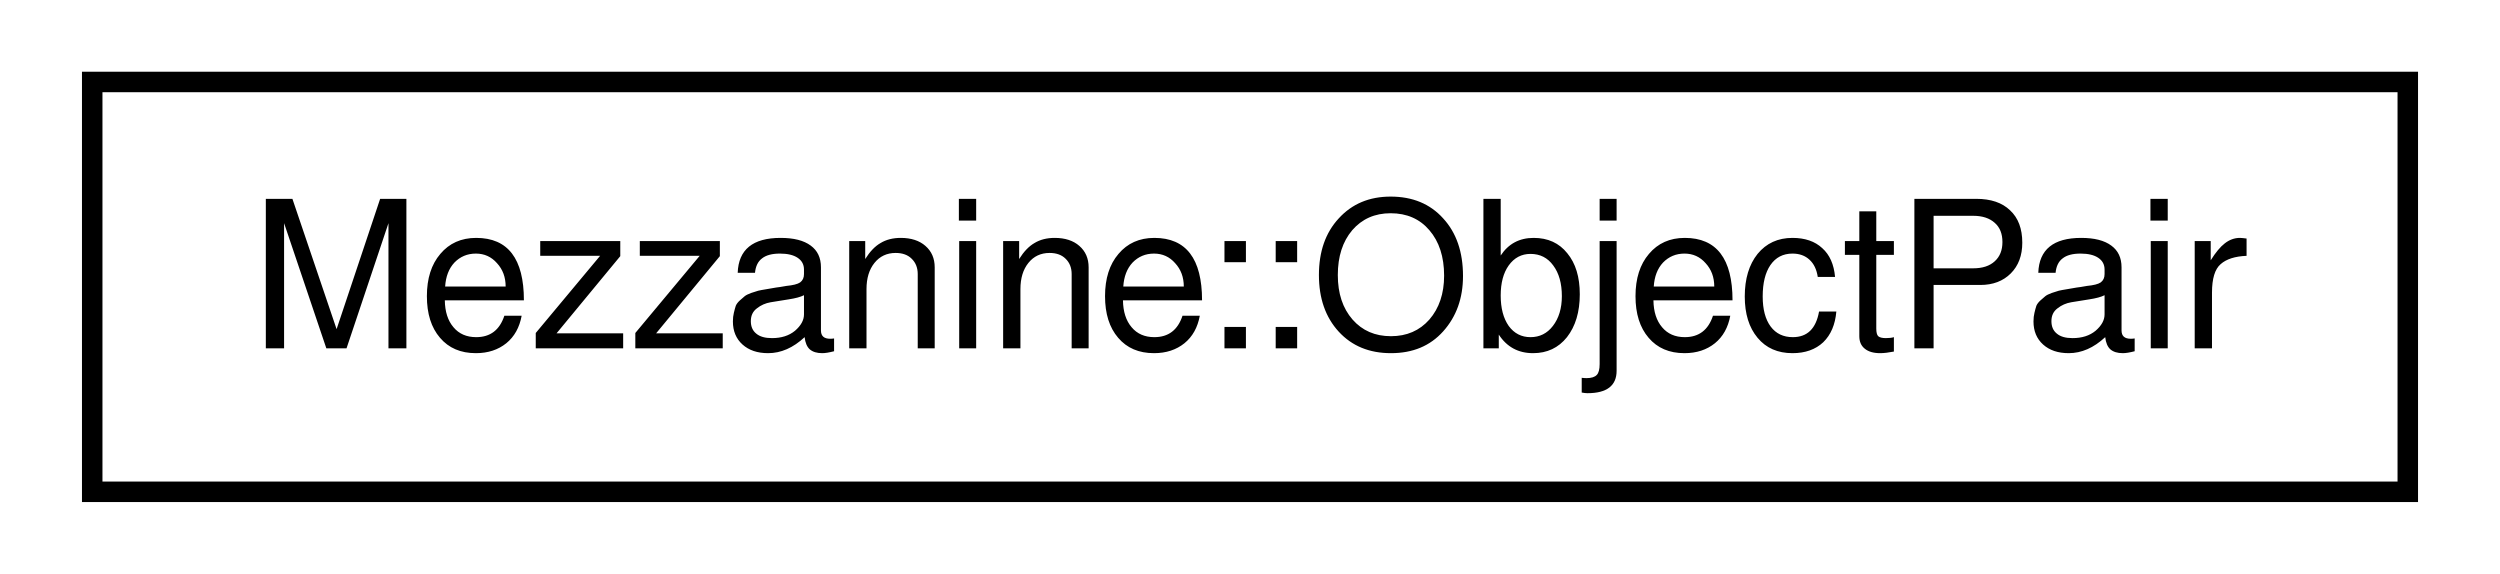
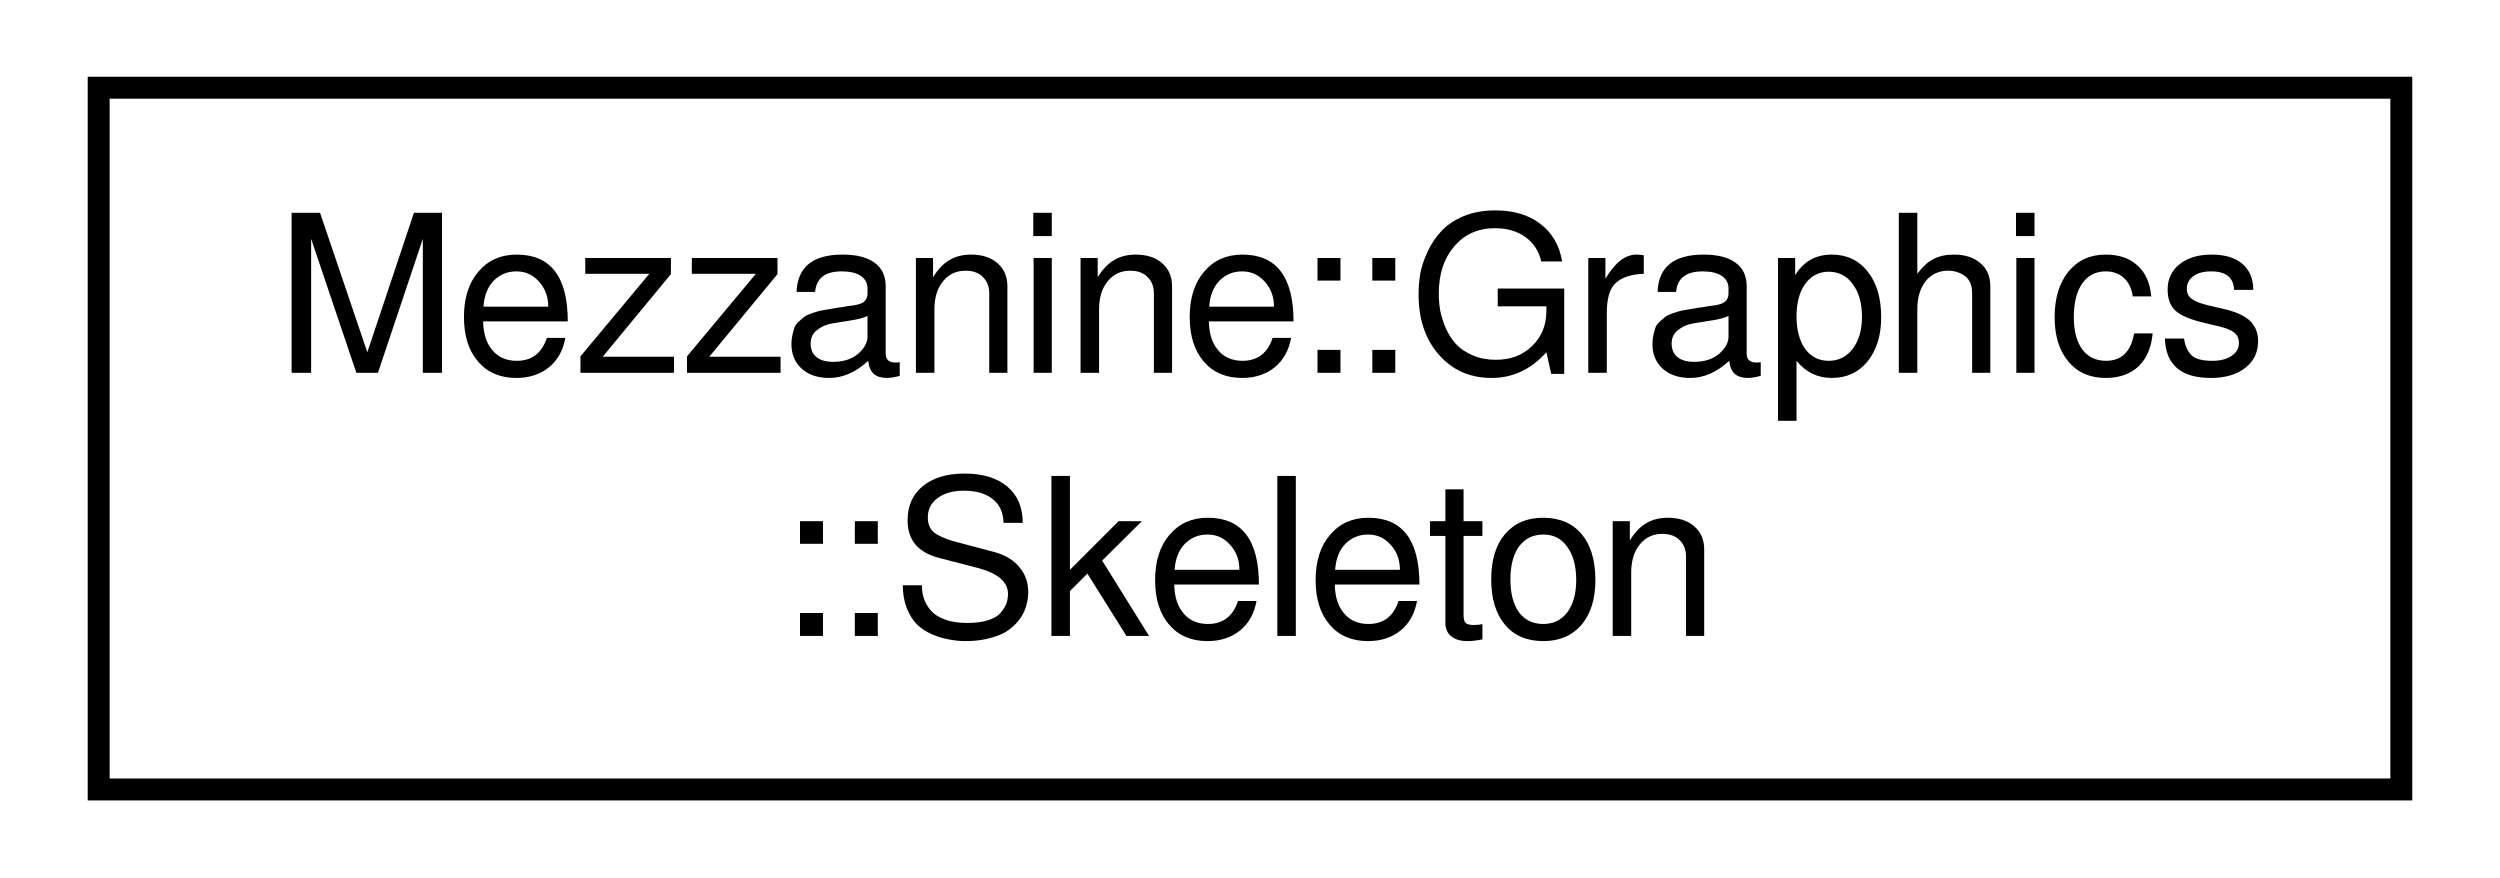
- <svg xmlns="http://www.w3.org/2000/svg" xmlns:xlink="http://www.w3.org/1999/xlink" width="122pt" height="28pt" viewBox="0.00 0.00 122.00 28.00">
-   <g id="graph1" class="graph" transform="scale(1 1) rotate(0) translate(4 24)">
+ <svg xmlns="http://www.w3.org/2000/svg" xmlns:xlink="http://www.w3.org/1999/xlink" width="114pt" height="40pt" viewBox="0.00 0.00 114.00 40.00">
+   <g id="graph1" class="graph" transform="scale(1 1) rotate(0) translate(4 36)">
    <g id="node1" class="node">
-       <a xlink:href="classMezzanine_1_1ObjectPair.xhtml" target="_top" xlink:title="This is an interface class for pairs of world objects.">
-         <polygon fill="none" stroke="black" points="0.5,-0 0.5,-20 113.5,-20 113.5,-0 0.5,-0" />
-         <text text-anchor="middle" x="57" y="-7" font-family="FreeSans" font-size="10.00">Mezzanine::ObjectPair</text>
+       <a xlink:href="classMezzanine_1_1Graphics_1_1Skeleton.xhtml" target="_top" xlink:title="This class encapsulates the Skeletal animation functionality of a Mesh.">
+         <polygon fill="none" stroke="black" points="0.5,-0 0.5,-32 105.5,-32 105.5,-0 0.5,-0" />
+         <text text-anchor="start" x="8.5" y="-19" font-family="FreeSans" font-size="10.00">Mezzanine::Graphics</text>
+         <text text-anchor="middle" x="53" y="-7" font-family="FreeSans" font-size="10.00">::Skeleton</text>
      </a>
    </g>
  </g>
</svg>
